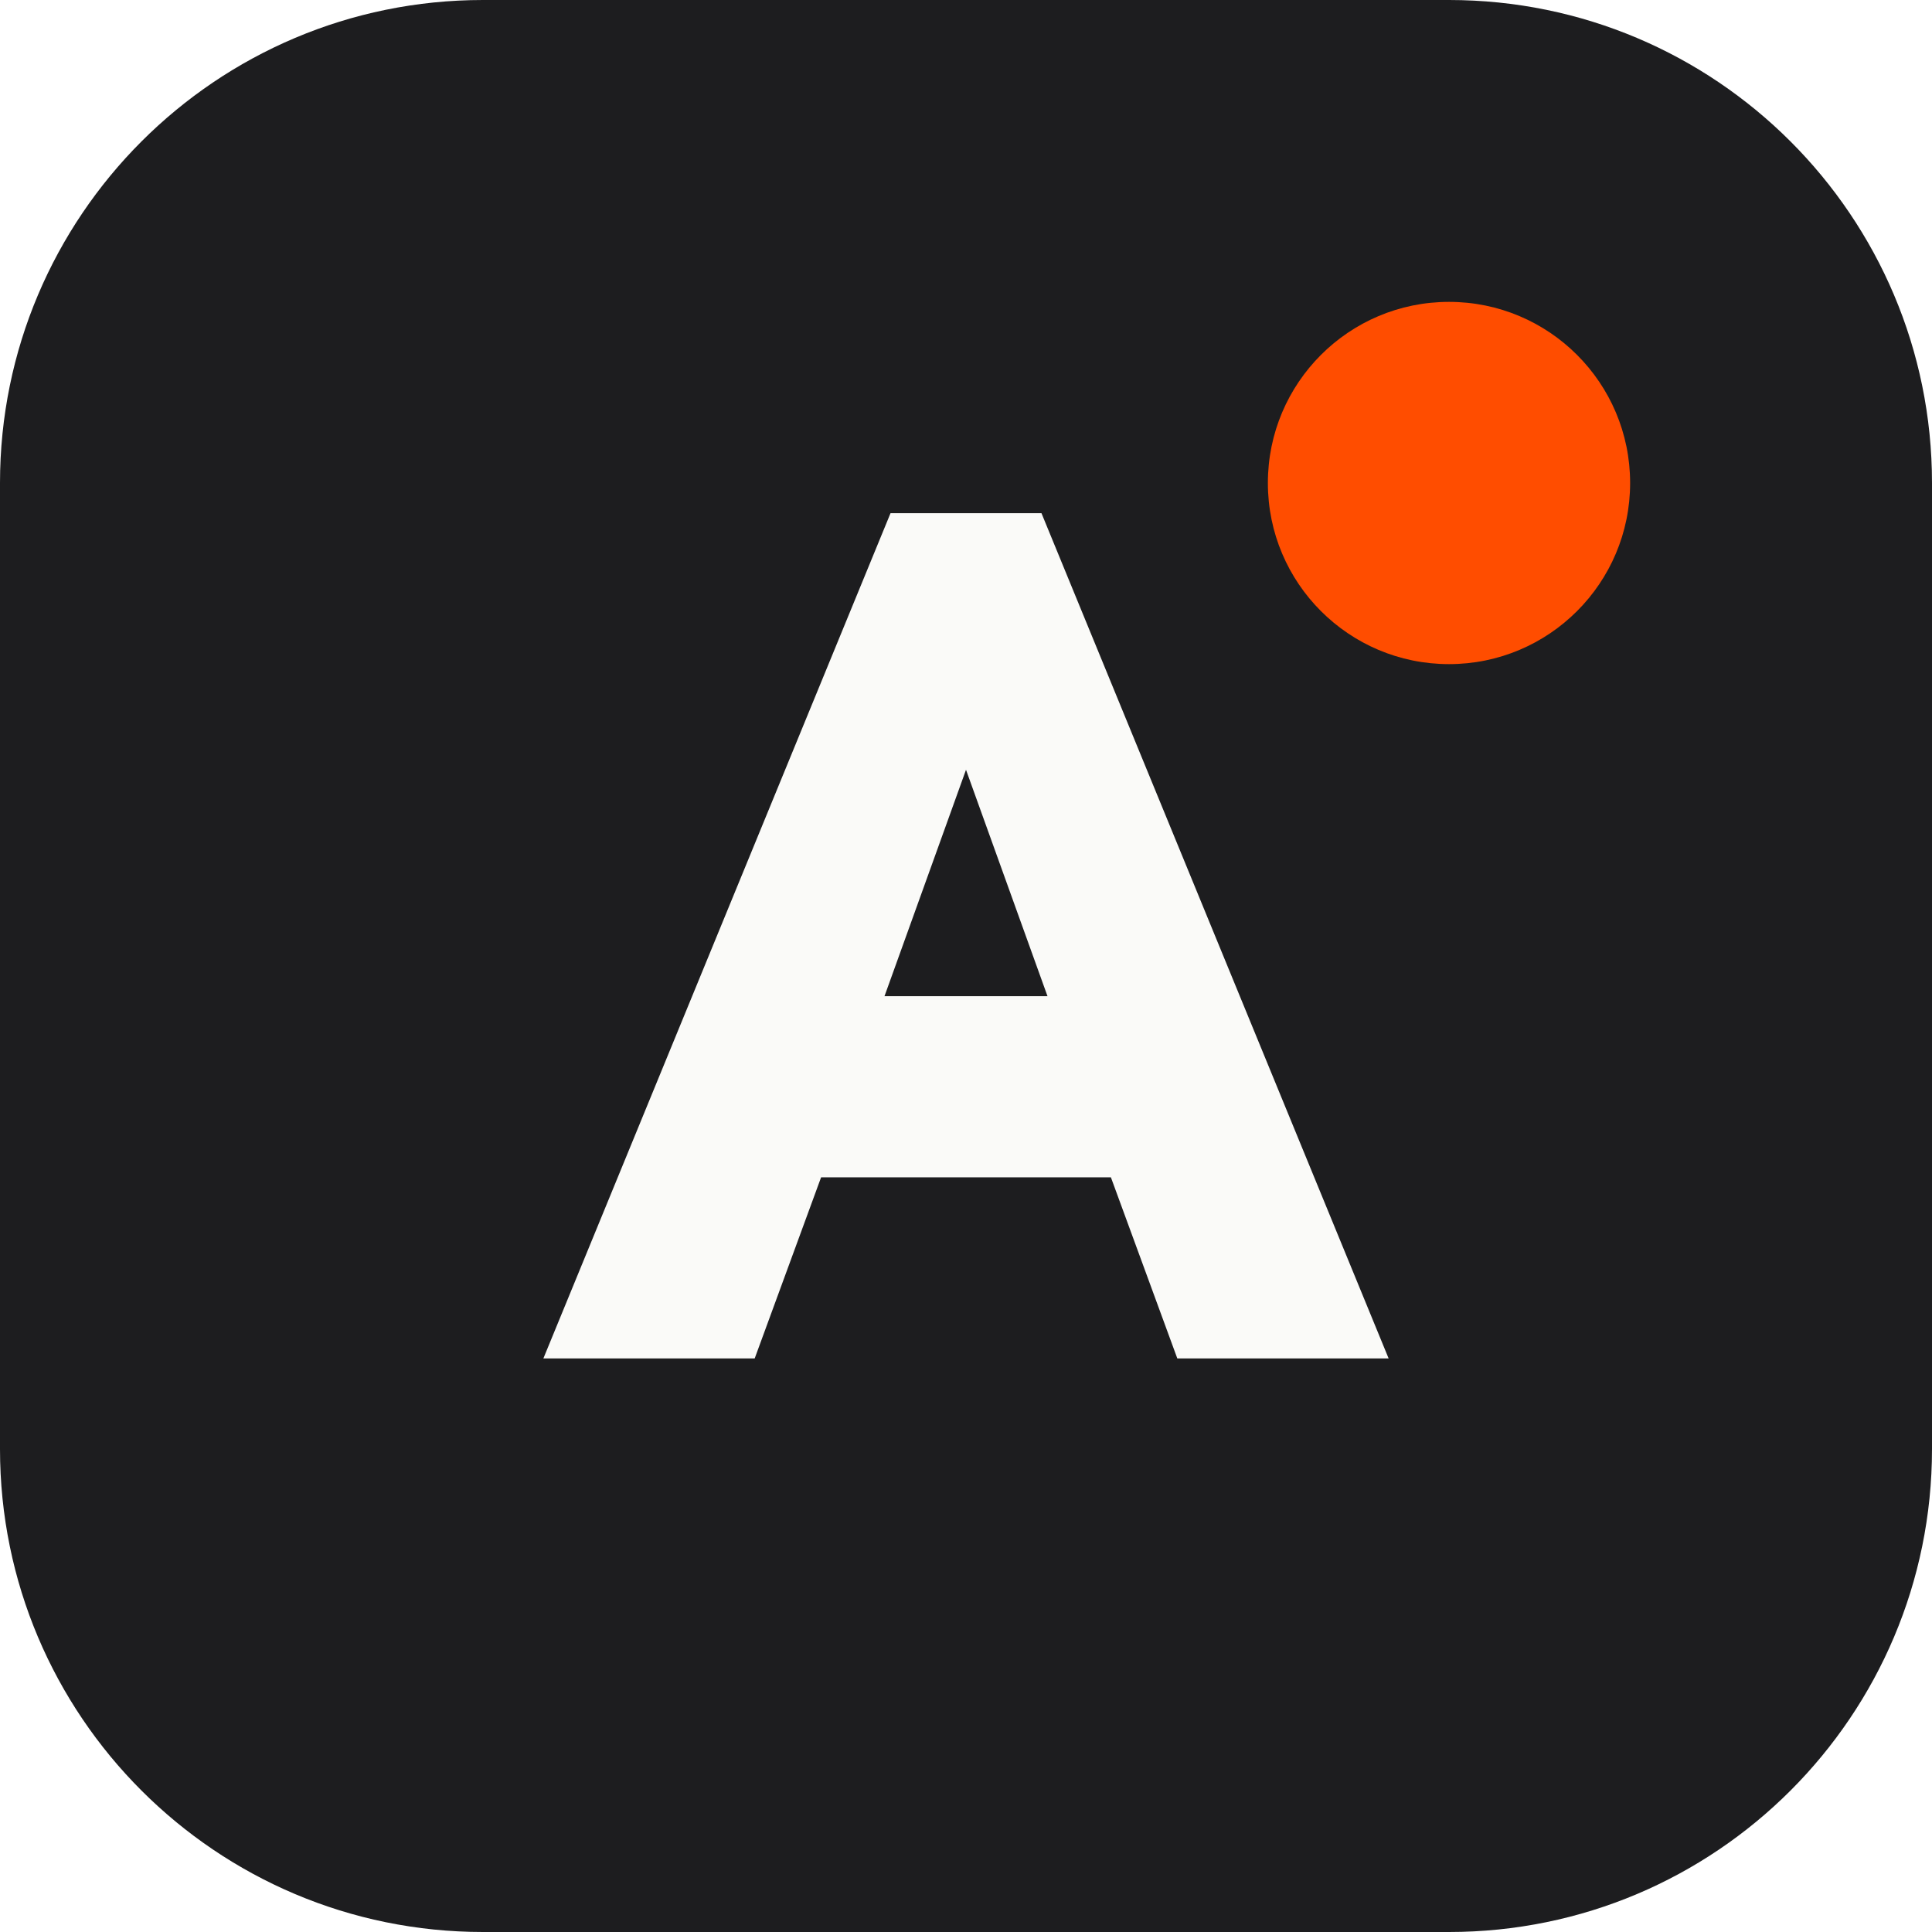
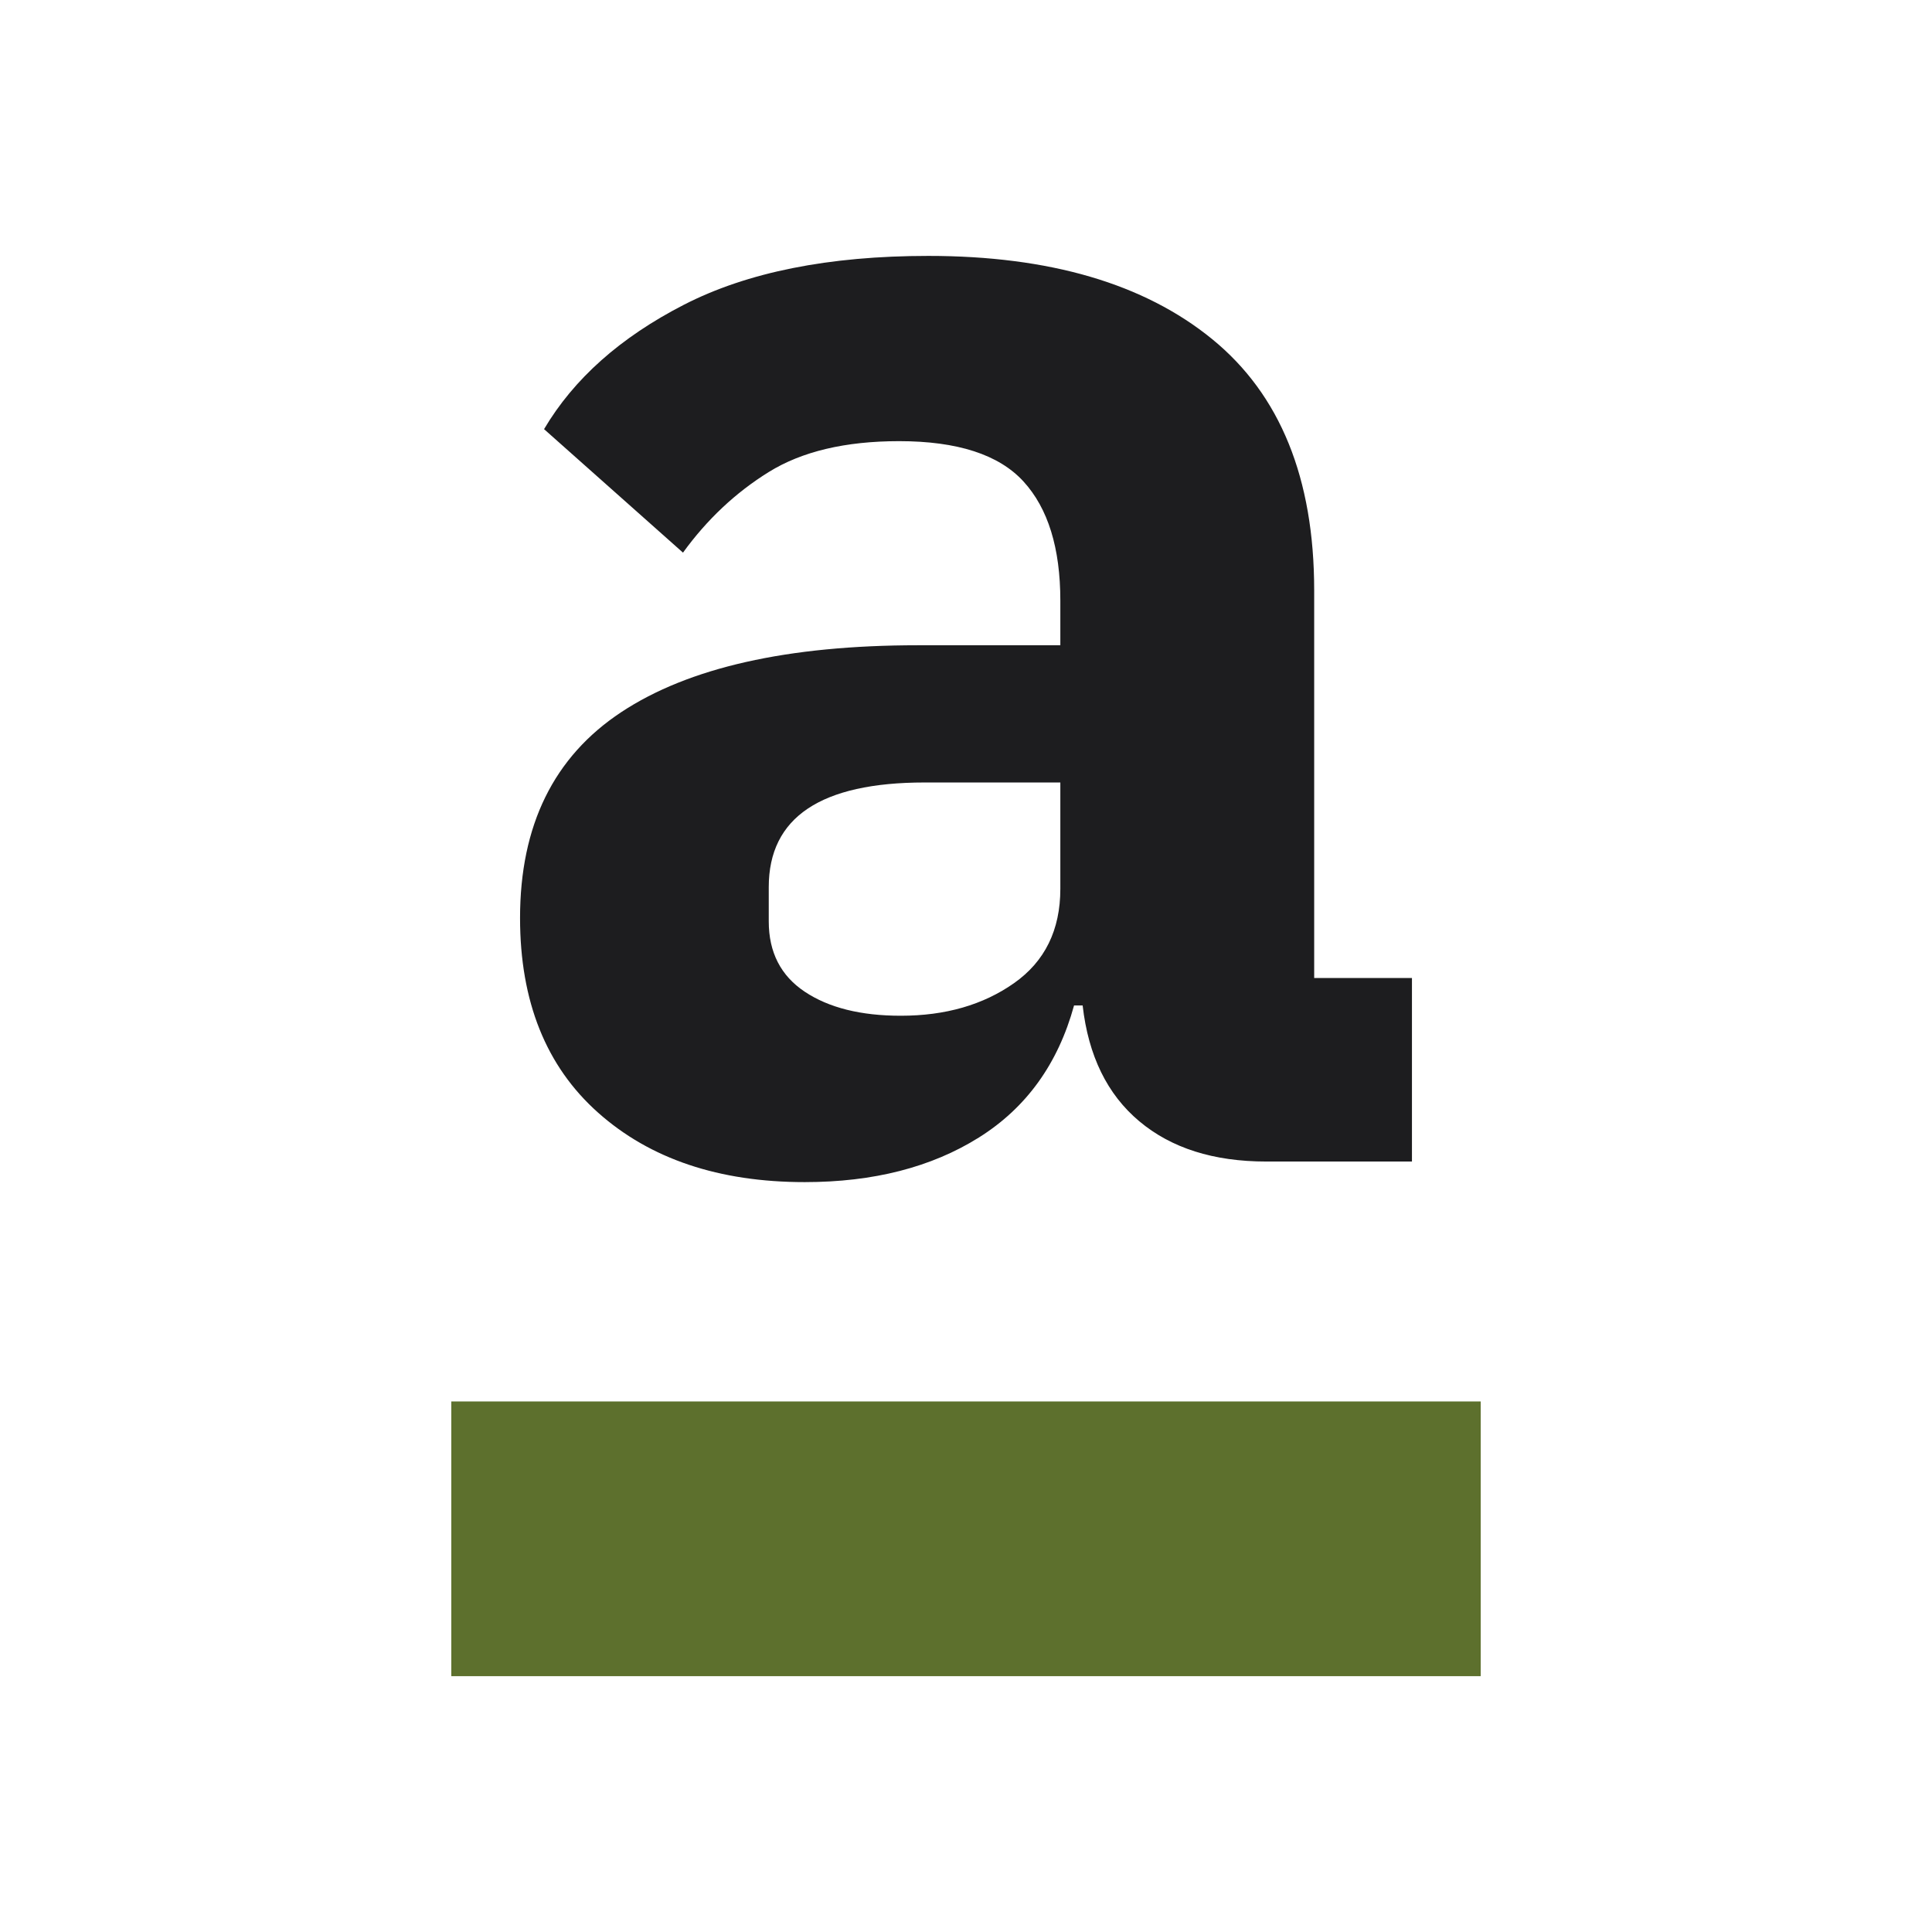
- <svg xmlns="http://www.w3.org/2000/svg" viewBox="0 0 64 64">
-   <rect width="64" height="64" rx="16" fill="#1D1D1F" />
-   <path d="M18 45 29.5 17h5L46 45h-7l-2.2-6H27.2L25 45h-7Zm11.3-12h5.4L32 25.5 29.3 33Z" fill="#FAFAF8" />
-   <circle cx="48" cy="16" r="6" fill="#FF4D00" />
+ <svg xmlns="http://www.w3.org/2000/svg" viewBox="0 0 256 256" width="256" height="256" role="img" aria-label="ayu-sh-kr">
+   <style>.k{fill:#1D1D1F}.a{fill:#5D702D}@media(prefers-color-scheme:dark){.k{fill:#FAFAF8}.a{fill:#92A951}}</style>
+   <path d="M167.773 153.909Q157.318 153.909 150.955 148.568Q144.591 143.227 143.455 133.227H142.318Q139.136 144.818 129.705 150.727Q120.273 156.636 106.636 156.636Q89.591 156.636 79.25 147.432Q68.909 138.227 68.909 121.636Q68.909 103.227 82.318 94.364Q95.727 85.5 121.636 85.5H140.5V79.591Q140.5 69.136 135.614 63.795Q130.727 58.455 119.136 58.455Q108.455 58.455 101.864 62.545Q95.273 66.636 90.5 73.227L72.091 56.864Q78 46.864 90.614 40.386Q103.227 33.909 123.0 33.909Q147.091 33.909 160.614 44.932Q174.136 55.955 174.136 78.227V129.591H187.091V153.909ZM119.364 134.591Q128.227 134.591 134.364 130.273Q140.5 125.955 140.5 117.773V103.682H122.545Q101.864 103.682 101.864 117.545V122.091Q101.864 128.227 106.636 131.409Q111.409 134.591 119.364 134.591Z" class="k" />
+   <rect x="59.8" y="185.7" width="136.4" height="36.4" class="a" />
</svg>
